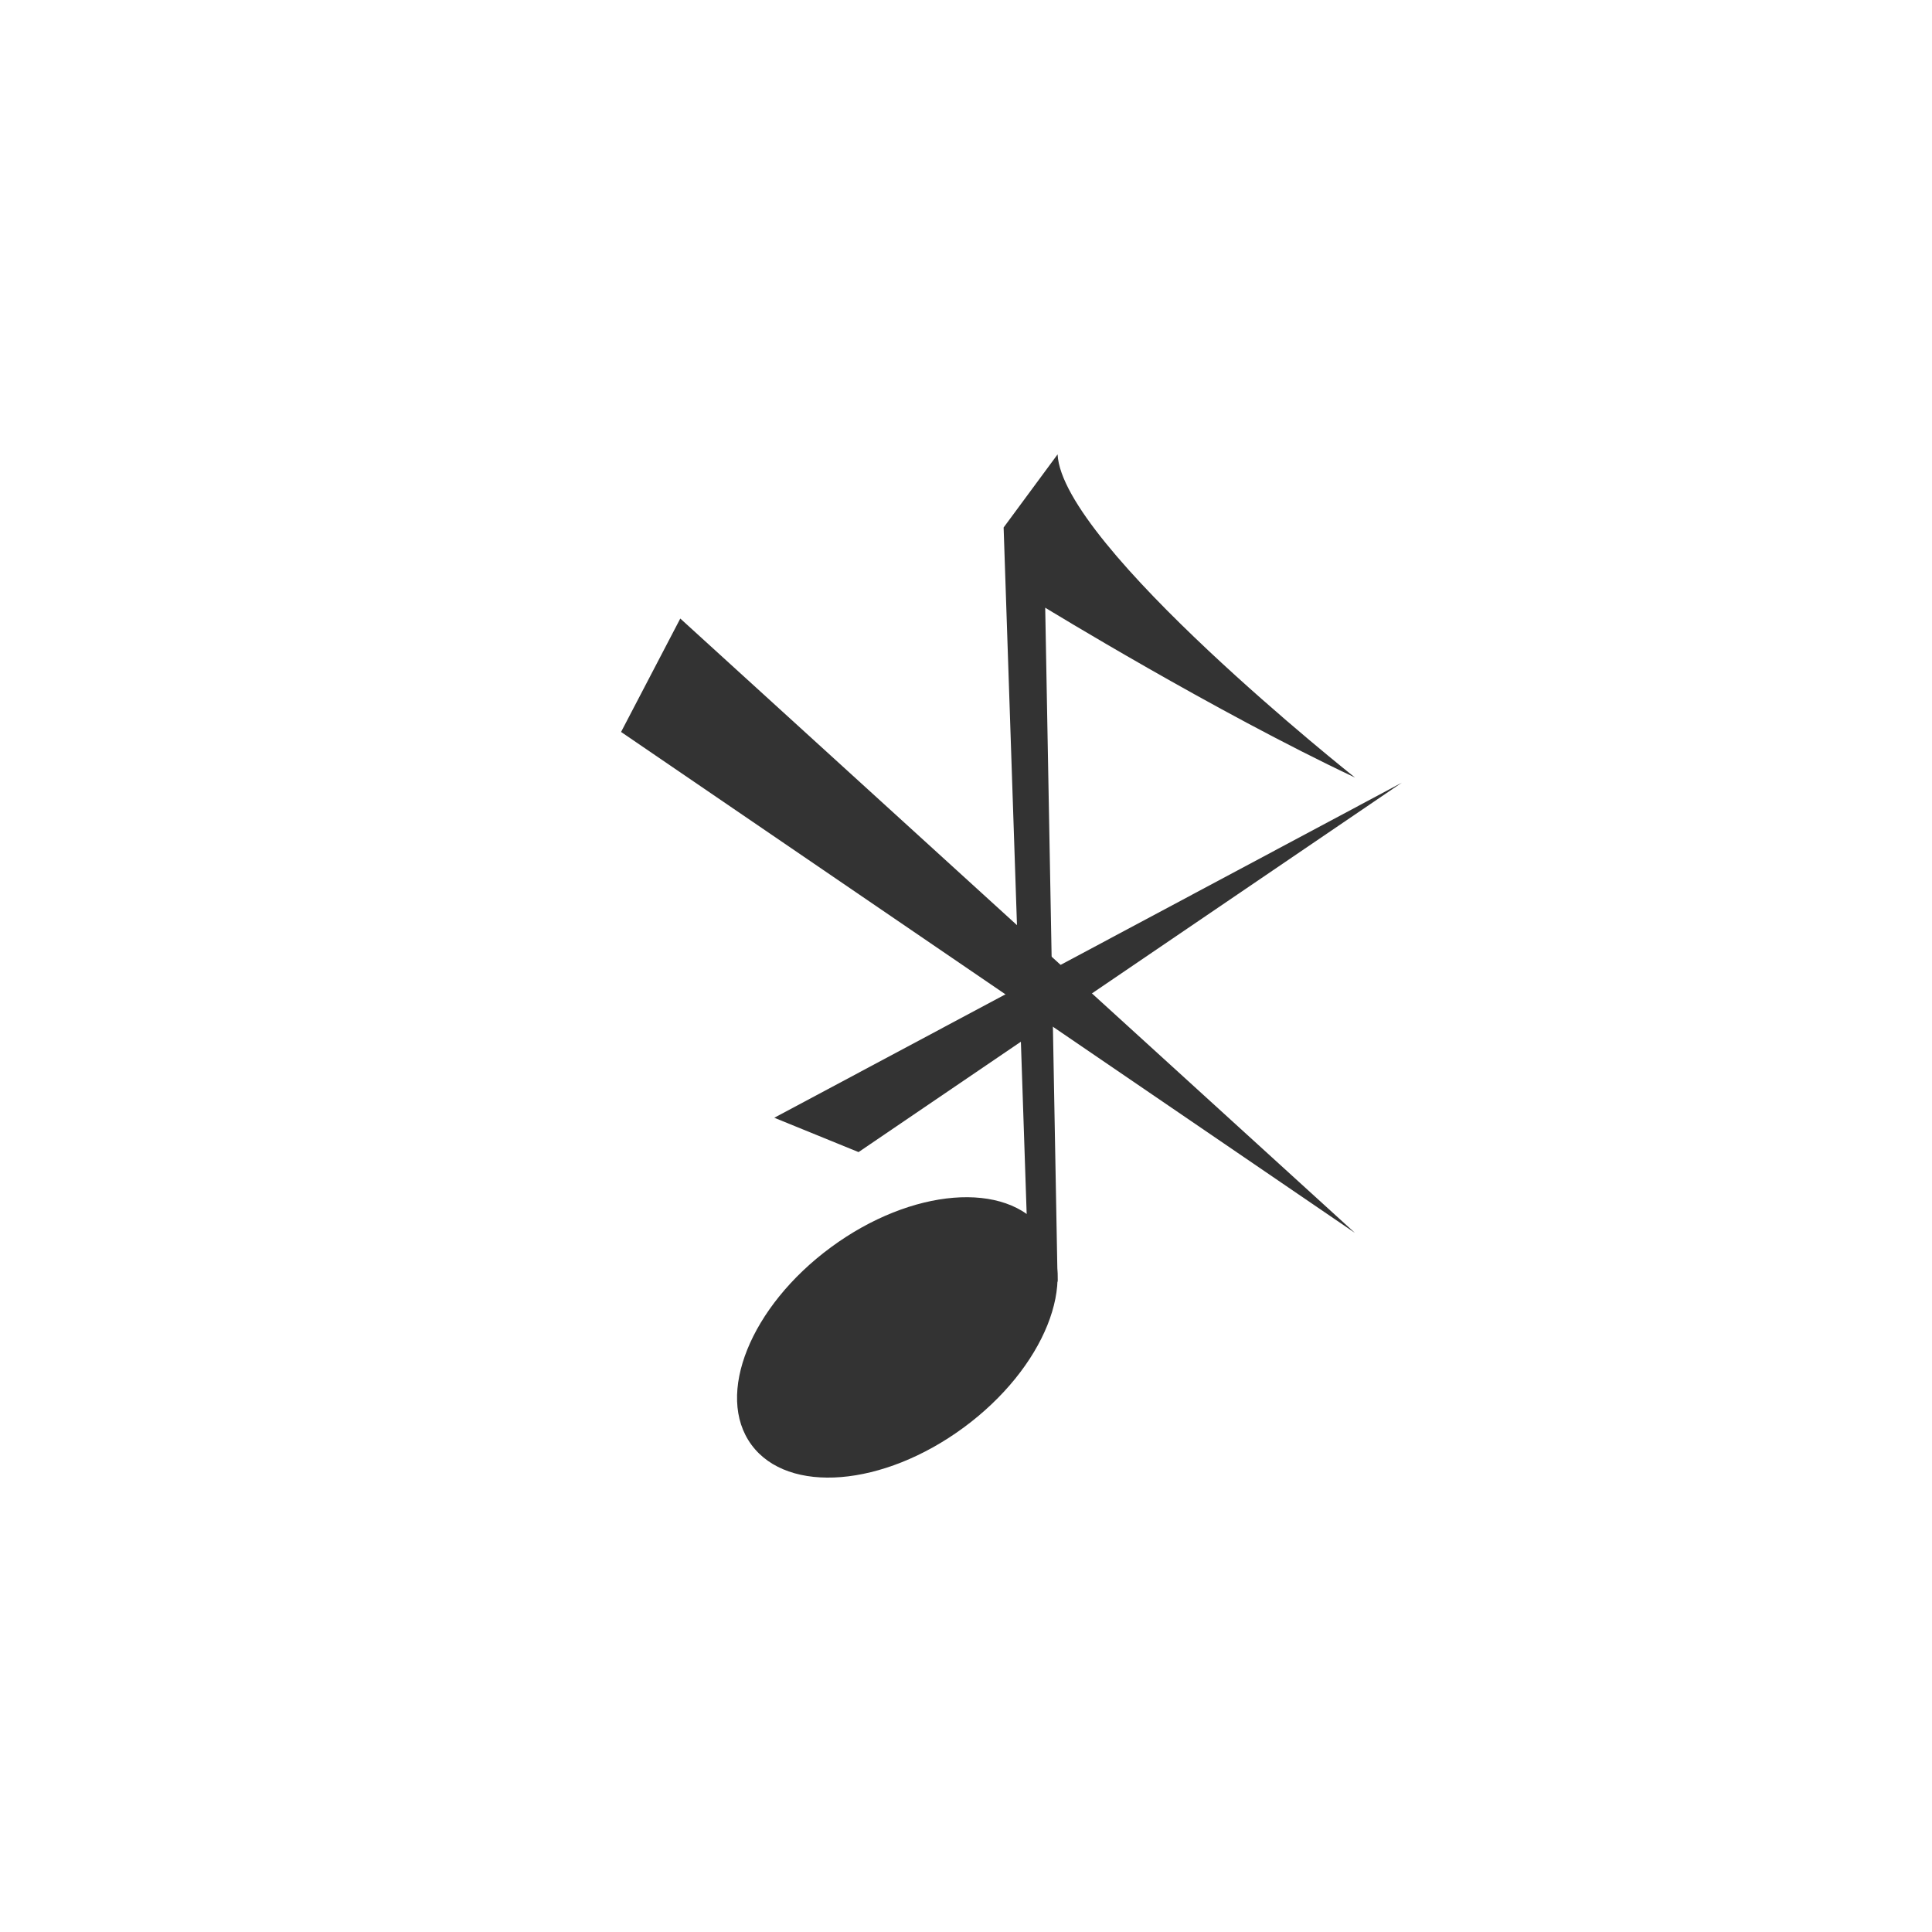
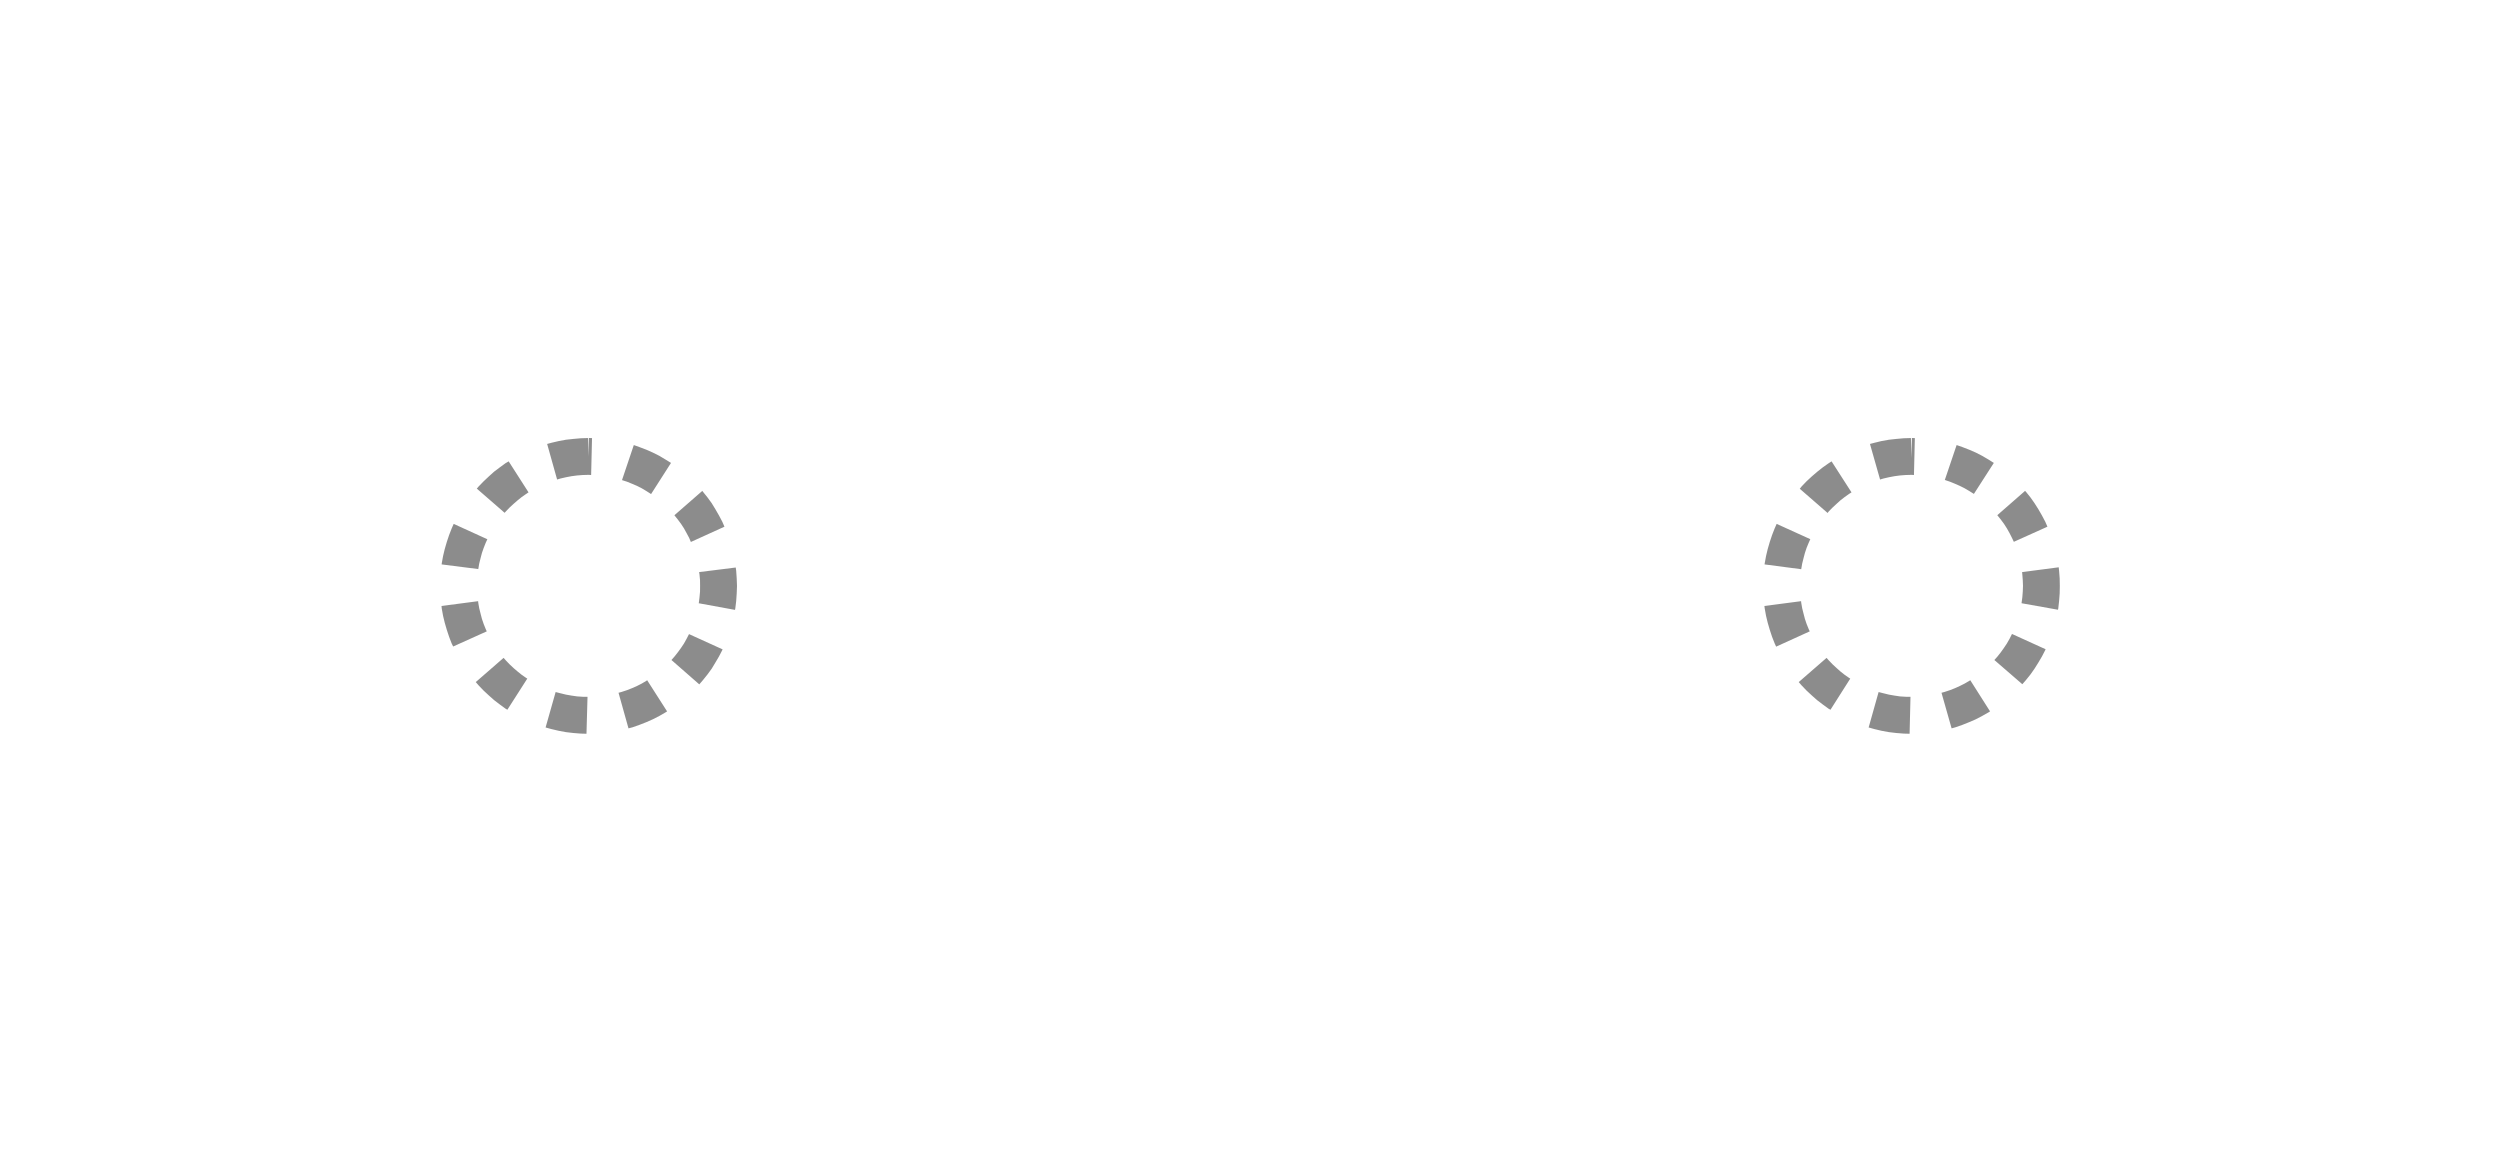
- <svg xmlns="http://www.w3.org/2000/svg" width="128" height="128" viewBox="0 0 33.867 33.867" version="1.1" id="svg1" xml:space="preserve">
+ <svg xmlns="http://www.w3.org/2000/svg" width="128" height="60" viewBox="0 0 33.867 15.875" version="1.1" id="svg1">
  <defs id="defs1" />
-   <g id="layer1" transform="translate(0,-263.1333)">
-     <ellipse style="opacity:1;fill:#333333;stroke:none;stroke-width:0.768;paint-order:fill markers stroke" id="path2" cx="-157.239" cy="240.104" rx="3.175" ry="1.962" transform="rotate(-36.36162)" />
-     <path style="opacity:1;fill:#333333;stroke:none;stroke-width:0.768;paint-order:fill markers stroke" d="m 18.539,285.602 -0.217,-11.816 c 0,0 2.968,1.817 5.43,2.977 0,0 -5.135,-4.066 -5.213,-5.665 l -0.946,1.282 0.433,12.897 z" id="path3" />
-     <path style="fill:#333333;stroke-width:2;paint-order:fill markers stroke" d="m 11.925,273.976 -1.038,1.988 12.865,8.782 z" id="path1" />
-     <path style="fill:#333333;stroke-width:2;paint-order:fill markers stroke" d="m 13.573,282.727 11.001,-5.874 -9.524,6.476 z" id="path4" />
+   <g id="layer1" transform="translate(0,-272.1291)">
+     <path id="path9" style="color:#000000;fill:#1a1a1a;stroke-dasharray:0.5, 0.5;-inkscape-stroke:none;paint-order:fill markers stroke;opacity:0.5" d="M 7.978 278.062 L 7.973 278.312 L 7.967 278.063 L 7.869 278.066 L 7.767 278.075 L 7.666 278.086 L 7.569 278.104 L 7.471 278.127 L 7.412 278.143 L 7.547 278.625 L 7.594 278.611 L 7.668 278.594 L 7.742 278.58 L 7.818 278.57 L 7.895 278.564 L 7.967 278.562 L 7.978 278.562 L 8.008 278.564 L 8.02 278.064 L 7.978 278.062 z M 25.9 278.062 L 25.895 278.332 L 25.887 278.063 L 25.791 278.066 L 25.689 278.075 L 25.588 278.086 L 25.488 278.104 L 25.393 278.127 L 25.332 278.143 L 25.469 278.625 L 25.516 278.611 L 25.59 278.594 L 25.664 278.58 L 25.738 278.57 L 25.817 278.564 L 25.889 278.562 L 25.9 278.562 L 25.928 278.564 L 25.94 278.064 L 25.9 278.062 z M 8.586 278.158 L 8.426 278.633 L 8.492 278.654 L 8.561 278.682 L 8.629 278.711 L 8.694 278.744 L 8.756 278.781 L 8.82 278.822 L 9.09 278.4 L 9.015 278.354 L 8.932 278.304 L 8.844 278.26 L 8.756 278.221 L 8.664 278.186 L 8.586 278.158 z M 26.506 278.158 L 26.346 278.631 L 26.414 278.654 L 26.483 278.682 L 26.549 278.711 L 26.615 278.744 L 26.678 278.781 L 26.74 278.82 L 27.01 278.4 L 26.937 278.354 L 26.852 278.304 L 26.766 278.26 L 26.676 278.221 L 26.586 278.186 L 26.506 278.158 z M 6.891 278.379 L 6.848 278.404 L 6.77 278.461 L 6.693 278.519 L 6.621 278.584 L 6.551 278.65 L 6.484 278.719 L 6.459 278.748 L 6.836 279.076 L 6.853 279.057 L 6.904 279.004 L 6.957 278.955 L 7.012 278.907 L 7.068 278.862 L 7.127 278.821 L 7.16 278.799 L 6.891 278.379 z M 24.812 278.379 L 24.77 278.406 L 24.692 278.461 L 24.615 278.522 L 24.543 278.584 L 24.472 278.65 L 24.406 278.719 L 24.381 278.75 L 24.758 279.078 L 24.775 279.056 L 24.826 279.004 L 24.879 278.955 L 24.933 278.906 L 24.99 278.862 L 25.049 278.82 L 25.082 278.799 L 24.812 278.379 z M 9.514 278.779 L 9.137 279.108 L 9.138 279.112 L 9.183 279.168 L 9.226 279.226 L 9.266 279.287 L 9.301 279.351 L 9.336 279.416 L 9.359 279.471 L 9.814 279.264 L 9.785 279.197 L 9.74 279.112 L 9.691 279.027 L 9.641 278.945 L 9.584 278.867 L 9.523 278.791 L 9.514 278.779 z M 27.433 278.779 L 27.057 279.108 L 27.06 279.112 L 27.105 279.168 L 27.148 279.226 L 27.187 279.287 L 27.223 279.351 L 27.256 279.416 L 27.281 279.469 L 27.736 279.264 L 27.707 279.197 L 27.662 279.112 L 27.613 279.027 L 27.561 278.945 L 27.506 278.867 L 27.445 278.791 L 27.433 278.779 z M 6.146 279.226 L 6.119 279.287 L 6.084 279.377 L 6.053 279.47 L 6.025 279.566 L 6.002 279.662 L 5.984 279.762 L 5.983 279.775 L 6.479 279.838 L 6.492 279.763 L 6.51 279.691 L 6.529 279.619 L 6.553 279.55 L 6.58 279.482 L 6.602 279.434 L 6.146 279.226 z M 24.068 279.226 L 24.041 279.287 L 24.006 279.377 L 23.975 279.47 L 23.947 279.566 L 23.924 279.662 L 23.906 279.762 L 23.904 279.775 L 24.401 279.84 L 24.401 279.838 L 24.414 279.763 L 24.432 279.691 L 24.451 279.619 L 24.474 279.55 L 24.502 279.482 L 24.524 279.433 L 24.068 279.226 z M 27.889 279.814 L 27.393 279.879 L 27.396 279.912 L 27.402 279.988 L 27.405 280.067 L 27.402 280.145 L 27.396 280.221 L 27.386 280.295 L 27.386 280.301 L 27.879 280.389 L 27.883 280.371 L 27.894 280.272 L 27.902 280.17 L 27.904 280.067 L 27.902 279.963 L 27.894 279.861 L 27.889 279.814 z M 9.967 279.817 L 9.471 279.879 L 9.476 279.912 L 9.483 279.988 L 9.484 280.067 L 9.483 280.145 L 9.476 280.221 L 9.467 280.295 L 9.465 280.301 L 9.957 280.391 L 9.961 280.371 L 9.973 280.272 L 9.98 280.17 L 9.984 280.067 L 9.98 279.963 L 9.973 279.861 L 9.967 279.817 z M 6.477 280.273 L 5.981 280.338 L 5.984 280.371 L 6.002 280.471 L 6.025 280.566 L 6.053 280.662 L 6.084 280.756 L 6.119 280.847 L 6.139 280.887 L 6.594 280.682 L 6.58 280.651 L 6.553 280.584 L 6.529 280.514 L 6.51 280.441 L 6.492 280.369 L 6.479 280.295 L 6.477 280.273 z M 24.399 280.273 L 23.902 280.338 L 23.906 280.371 L 23.924 280.471 L 23.947 280.566 L 23.975 280.662 L 24.006 280.756 L 24.041 280.845 L 24.061 280.889 L 24.516 280.682 L 24.502 280.651 L 24.474 280.582 L 24.451 280.514 L 24.432 280.441 L 24.414 280.369 L 24.401 280.295 L 24.399 280.273 z M 27.256 280.717 L 27.223 280.783 L 27.187 280.846 L 27.147 280.906 L 27.105 280.965 L 27.06 281.022 L 27.017 281.07 L 27.396 281.398 L 27.445 281.342 L 27.506 281.266 L 27.561 281.188 L 27.613 281.105 L 27.662 281.022 L 27.707 280.935 L 27.711 280.924 L 27.256 280.717 z M 9.334 280.719 L 9.301 280.783 L 9.266 280.846 L 9.226 280.906 L 9.183 280.965 L 9.138 281.022 L 9.096 281.07 L 9.473 281.4 L 9.523 281.342 L 9.584 281.266 L 9.641 281.188 L 9.691 281.105 L 9.74 281.022 L 9.785 280.935 L 9.789 280.926 L 9.334 280.719 z M 6.822 281.041 L 6.445 281.369 L 6.484 281.414 L 6.551 281.484 L 6.621 281.549 L 6.693 281.613 L 6.77 281.672 L 6.848 281.729 L 6.873 281.744 L 7.143 281.322 L 7.127 281.312 L 7.068 281.271 L 7.012 281.226 L 6.957 281.179 L 6.904 281.129 L 6.853 281.076 L 6.822 281.041 z M 24.744 281.041 L 24.367 281.369 L 24.406 281.414 L 24.472 281.483 L 24.543 281.549 L 24.615 281.613 L 24.692 281.672 L 24.77 281.729 L 24.797 281.744 L 25.065 281.322 L 25.049 281.312 L 24.99 281.271 L 24.933 281.226 L 24.879 281.178 L 24.826 281.129 L 24.775 281.076 L 24.744 281.041 z M 8.767 281.344 L 8.756 281.352 L 8.694 281.389 L 8.629 281.422 L 8.561 281.452 L 8.492 281.479 L 8.422 281.502 L 8.379 281.514 L 8.514 281.996 L 8.571 281.981 L 8.664 281.948 L 8.756 281.912 L 8.844 281.873 L 8.932 281.828 L 9.015 281.78 L 9.037 281.766 L 8.767 281.344 z M 26.691 281.344 L 26.678 281.352 L 26.615 281.389 L 26.549 281.422 L 26.483 281.452 L 26.414 281.479 L 26.344 281.502 L 26.301 281.514 L 26.438 281.996 L 26.492 281.981 L 26.586 281.948 L 26.676 281.912 L 26.766 281.873 L 26.852 281.828 L 26.937 281.78 L 26.959 281.766 L 26.691 281.344 z M 7.527 281.504 L 7.391 281.984 L 7.471 282.006 L 7.569 282.029 L 7.666 282.047 L 7.767 282.059 L 7.869 282.067 L 7.945 282.069 L 7.959 281.568 L 7.895 281.568 L 7.818 281.563 L 7.742 281.552 L 7.668 281.539 L 7.594 281.521 L 7.527 281.504 z M 25.449 281.504 L 25.314 281.984 L 25.393 282.006 L 25.49 282.029 L 25.588 282.047 L 25.689 282.059 L 25.791 282.067 L 25.869 282.069 L 25.881 281.568 L 25.817 281.568 L 25.738 281.563 L 25.664 281.552 L 25.59 281.539 L 25.516 281.521 L 25.449 281.504 z " />
  </g>
</svg>
